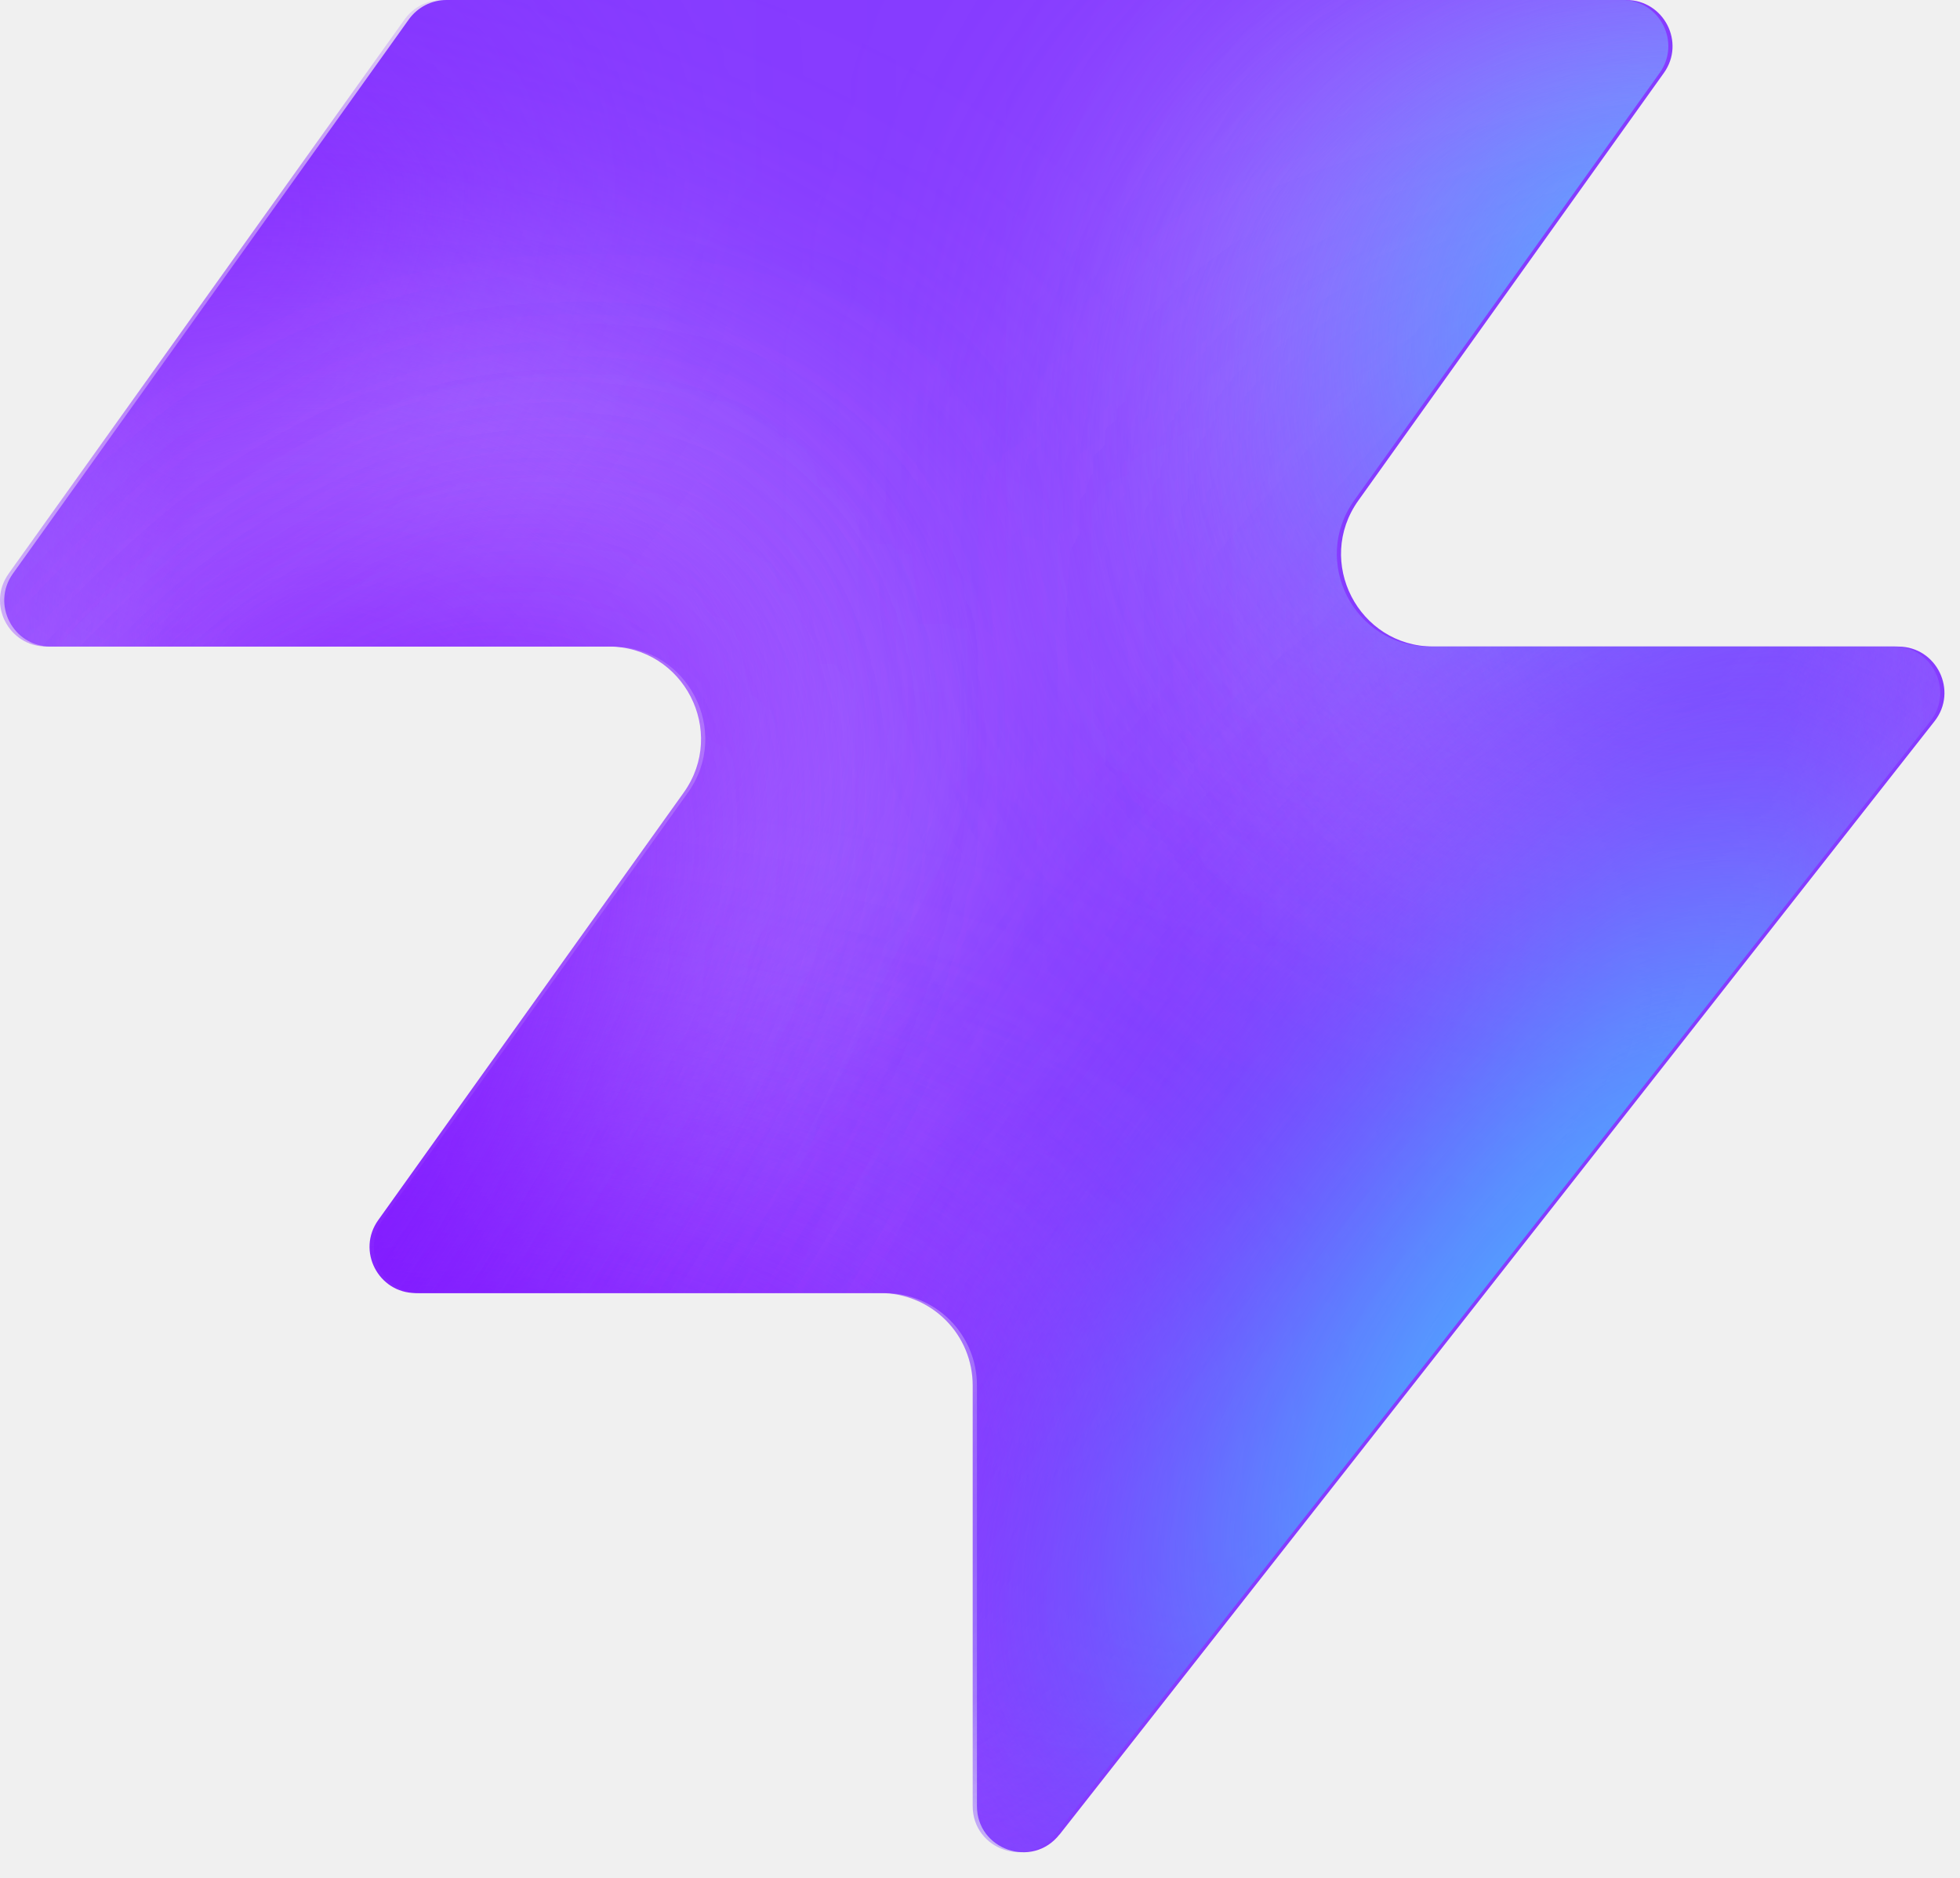
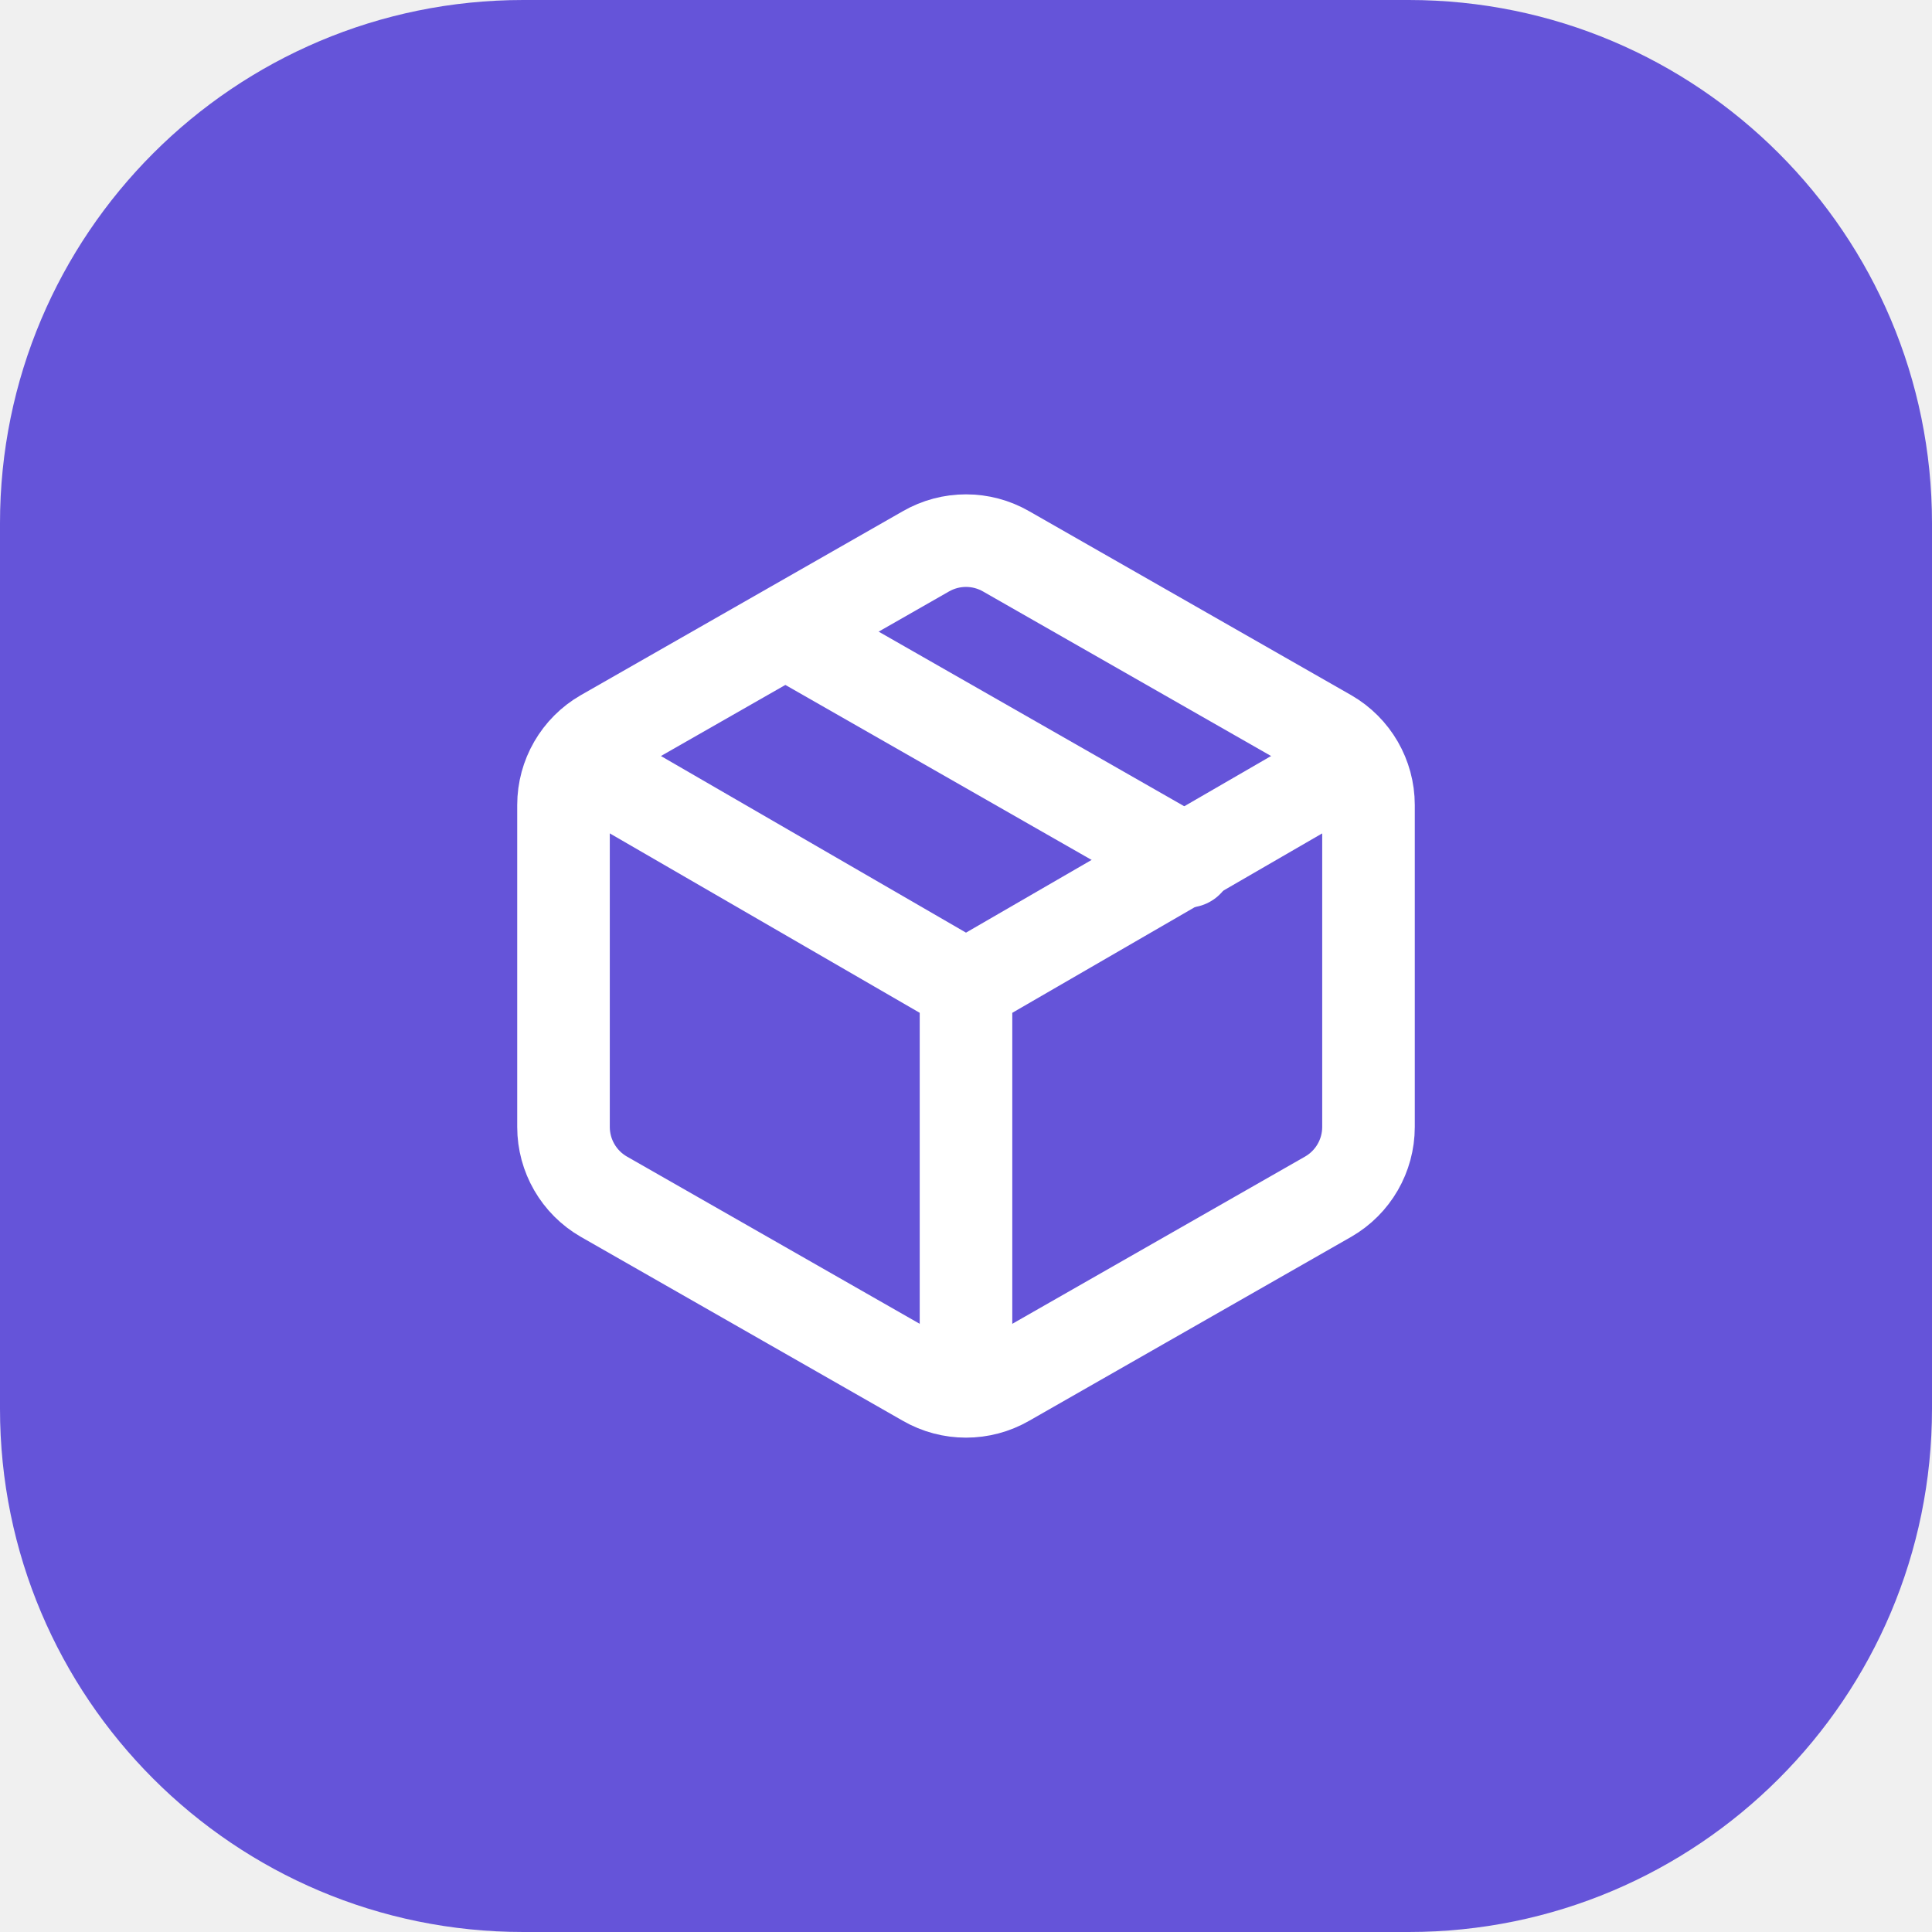
- <svg xmlns="http://www.w3.org/2000/svg" width="48" height="46" fill="none" viewBox="0 0 48 46">
-   <path fill="#863bff" d="M25.946 44.938c-.664.845-2.021.375-2.021-.698V33.937a2.26 2.26 0 0 0-2.262-2.262H10.287c-.92 0-1.456-1.04-.92-1.788l7.48-10.471c1.07-1.497 0-3.578-1.842-3.578H1.237c-.92 0-1.456-1.04-.92-1.788L10.013.474c.214-.297.556-.474.92-.474h28.894c.92 0 1.456 1.04.92 1.788l-7.48 10.471c-1.07 1.498 0 3.579 1.842 3.579h11.377c.943 0 1.473 1.088.89 1.83L25.947 44.94z" style="fill:#863bff;fill:color(display-p3 .525 .23 1);fill-opacity:1" />
-   <mask id="a" width="48" height="46" x="0" y="0" maskUnits="userSpaceOnUse" style="mask-type:alpha">
-     <path fill="#000" d="M25.842 44.938c-.664.844-2.021.375-2.021-.698V33.937a2.26 2.26 0 0 0-2.262-2.262H10.183c-.92 0-1.456-1.04-.92-1.788l7.48-10.471c1.07-1.498 0-3.579-1.842-3.579H1.133c-.92 0-1.456-1.04-.92-1.787L9.91.473c.214-.297.556-.474.92-.474h28.894c.92 0 1.456 1.04.92 1.788l-7.48 10.471c-1.07 1.498 0 3.578 1.842 3.578h11.377c.943 0 1.473 1.088.89 1.832L25.843 44.94z" style="fill:#000;fill-opacity:1" />
-   </mask>
-   <g mask="url(#a)">
-     <g filter="url(#b)">
-       <ellipse cx="5.508" cy="14.704" fill="#ede6ff" rx="5.508" ry="14.704" style="fill:#ede6ff;fill:color(display-p3 .927 .903 1);fill-opacity:1" transform="matrix(.00324 1 1 -.00324 -4.47 31.516)" />
-     </g>
-     <g filter="url(#c)">
-       <ellipse cx="10.399" cy="29.851" fill="#ede6ff" rx="10.399" ry="29.851" style="fill:#ede6ff;fill:color(display-p3 .927 .903 1);fill-opacity:1" transform="matrix(.00324 1 1 -.00324 -39.328 7.883)" />
-     </g>
-     <g filter="url(#d)">
-       <ellipse cx="5.508" cy="30.487" fill="#7e14ff" rx="5.508" ry="30.487" style="fill:#7e14ff;fill:color(display-p3 .492 .077 1);fill-opacity:1" transform="rotate(89.814 -25.913 -14.639)scale(1 -1)" />
-     </g>
-     <g filter="url(#e)">
-       <ellipse cx="5.508" cy="30.599" fill="#7e14ff" rx="5.508" ry="30.599" style="fill:#7e14ff;fill:color(display-p3 .492 .077 1);fill-opacity:1" transform="rotate(89.814 -32.644 -3.334)scale(1 -1)" />
-     </g>
-     <g filter="url(#f)">
-       <ellipse cx="5.508" cy="30.599" fill="#7e14ff" rx="5.508" ry="30.599" style="fill:#7e14ff;fill:color(display-p3 .492 .077 1);fill-opacity:1" transform="matrix(.00324 1 1 -.00324 -34.34 30.47)" />
-     </g>
-     <g filter="url(#g)">
-       <ellipse cx="14.072" cy="22.078" fill="#ede6ff" rx="14.072" ry="22.078" style="fill:#ede6ff;fill:color(display-p3 .927 .903 1);fill-opacity:1" transform="rotate(93.35 24.506 48.493)scale(-1 1)" />
-     </g>
-     <g filter="url(#h)">
-       <ellipse cx="3.47" cy="21.501" fill="#7e14ff" rx="3.47" ry="21.501" style="fill:#7e14ff;fill:color(display-p3 .492 .077 1);fill-opacity:1" transform="rotate(89.009 28.708 47.59)scale(-1 1)" />
-     </g>
-     <g filter="url(#i)">
-       <ellipse cx="3.47" cy="21.501" fill="#7e14ff" rx="3.47" ry="21.501" style="fill:#7e14ff;fill:color(display-p3 .492 .077 1);fill-opacity:1" transform="rotate(89.009 28.708 47.59)scale(-1 1)" />
-     </g>
-     <g filter="url(#j)">
-       <ellipse cx=".387" cy="8.972" fill="#7e14ff" rx="4.407" ry="29.108" style="fill:#7e14ff;fill:color(display-p3 .492 .077 1);fill-opacity:1" transform="rotate(39.51 .387 8.972)" />
-     </g>
-     <g filter="url(#k)">
-       <ellipse cx="47.523" cy="-6.092" fill="#7e14ff" rx="4.407" ry="29.108" style="fill:#7e14ff;fill:color(display-p3 .492 .077 1);fill-opacity:1" transform="rotate(37.892 47.523 -6.092)" />
-     </g>
-     <g filter="url(#l)">
-       <ellipse cx="41.412" cy="6.333" fill="#47bfff" rx="5.971" ry="9.665" style="fill:#47bfff;fill:color(display-p3 .28 .748 1);fill-opacity:1" transform="rotate(37.892 41.412 6.333)" />
-     </g>
-     <g filter="url(#m)">
-       <ellipse cx="-1.879" cy="38.332" fill="#7e14ff" rx="4.407" ry="29.108" style="fill:#7e14ff;fill:color(display-p3 .492 .077 1);fill-opacity:1" transform="rotate(37.892 -1.88 38.332)" />
-     </g>
-     <g filter="url(#n)">
-       <ellipse cx="-1.879" cy="38.332" fill="#7e14ff" rx="4.407" ry="29.108" style="fill:#7e14ff;fill:color(display-p3 .492 .077 1);fill-opacity:1" transform="rotate(37.892 -1.88 38.332)" />
-     </g>
-     <g filter="url(#o)">
-       <ellipse cx="35.651" cy="29.907" fill="#7e14ff" rx="4.407" ry="29.108" style="fill:#7e14ff;fill:color(display-p3 .492 .077 1);fill-opacity:1" transform="rotate(37.892 35.651 29.907)" />
-     </g>
-     <g filter="url(#p)">
-       <ellipse cx="38.418" cy="32.4" fill="#47bfff" rx="5.971" ry="15.297" style="fill:#47bfff;fill:color(display-p3 .28 .748 1);fill-opacity:1" transform="rotate(37.892 38.418 32.4)" />
-     </g>
+ <svg xmlns="http://www.w3.org/2000/svg" viewBox="0 0 48 48" width="48" height="48">
+   <rect width="48" height="48" rx="13" fill="#6554d9" />
+   <g transform="translate(11, 11)" stroke="#ffffff" stroke-width="2.3" stroke-linecap="round" stroke-linejoin="round" fill="none">
+     <path d="M18.5 10.4 8.7 4.8" />
+     <path d="M23 17V9a2 2 0 0 0-1-1.73l-8-4.57a2 2 0 0 0-2 0l-8 4.57A2 2 0 0 0 3 9v8a2 2 0 0 0 1 1.73l8 4.57a2 2 0 0 0 2 0l8-4.57A2 2 0 0 0 23 17z" />
+     <polyline points="3.5 8 13 13.5 22.5 8" />
+     <line x1="13" y1="23.5" x2="13" y2="13.5" />
  </g>
-   <defs>
-     <filter id="b" width="60.045" height="41.654" x="-19.77" y="16.149" color-interpolation-filters="sRGB" filterUnits="userSpaceOnUse">
-       <feFlood flood-opacity="0" result="BackgroundImageFix" />
-       <feBlend in="SourceGraphic" in2="BackgroundImageFix" result="shape" />
-       <feGaussianBlur result="effect1_foregroundBlur_2002_17158" stdDeviation="7.659" />
-     </filter>
-     <filter id="c" width="90.34" height="51.437" x="-54.613" y="-7.533" color-interpolation-filters="sRGB" filterUnits="userSpaceOnUse">
-       <feFlood flood-opacity="0" result="BackgroundImageFix" />
-       <feBlend in="SourceGraphic" in2="BackgroundImageFix" result="shape" />
-       <feGaussianBlur result="effect1_foregroundBlur_2002_17158" stdDeviation="7.659" />
-     </filter>
-     <filter id="d" width="79.355" height="29.4" x="-49.64" y="2.03" color-interpolation-filters="sRGB" filterUnits="userSpaceOnUse">
-       <feFlood flood-opacity="0" result="BackgroundImageFix" />
-       <feBlend in="SourceGraphic" in2="BackgroundImageFix" result="shape" />
-       <feGaussianBlur result="effect1_foregroundBlur_2002_17158" stdDeviation="4.596" />
-     </filter>
-     <filter id="e" width="79.579" height="29.4" x="-45.045" y="20.029" color-interpolation-filters="sRGB" filterUnits="userSpaceOnUse">
-       <feFlood flood-opacity="0" result="BackgroundImageFix" />
-       <feBlend in="SourceGraphic" in2="BackgroundImageFix" result="shape" />
-       <feGaussianBlur result="effect1_foregroundBlur_2002_17158" stdDeviation="4.596" />
-     </filter>
-     <filter id="f" width="79.579" height="29.4" x="-43.513" y="21.178" color-interpolation-filters="sRGB" filterUnits="userSpaceOnUse">
-       <feFlood flood-opacity="0" result="BackgroundImageFix" />
-       <feBlend in="SourceGraphic" in2="BackgroundImageFix" result="shape" />
-       <feGaussianBlur result="effect1_foregroundBlur_2002_17158" stdDeviation="4.596" />
-     </filter>
-     <filter id="g" width="74.749" height="58.852" x="15.756" y="-17.901" color-interpolation-filters="sRGB" filterUnits="userSpaceOnUse">
-       <feFlood flood-opacity="0" result="BackgroundImageFix" />
-       <feBlend in="SourceGraphic" in2="BackgroundImageFix" result="shape" />
-       <feGaussianBlur result="effect1_foregroundBlur_2002_17158" stdDeviation="7.659" />
-     </filter>
-     <filter id="h" width="61.377" height="25.362" x="23.548" y="2.284" color-interpolation-filters="sRGB" filterUnits="userSpaceOnUse">
-       <feFlood flood-opacity="0" result="BackgroundImageFix" />
-       <feBlend in="SourceGraphic" in2="BackgroundImageFix" result="shape" />
-       <feGaussianBlur result="effect1_foregroundBlur_2002_17158" stdDeviation="4.596" />
-     </filter>
-     <filter id="i" width="61.377" height="25.362" x="23.548" y="2.284" color-interpolation-filters="sRGB" filterUnits="userSpaceOnUse">
-       <feFlood flood-opacity="0" result="BackgroundImageFix" />
-       <feBlend in="SourceGraphic" in2="BackgroundImageFix" result="shape" />
-       <feGaussianBlur result="effect1_foregroundBlur_2002_17158" stdDeviation="4.596" />
-     </filter>
-     <filter id="j" width="56.045" height="63.649" x="-27.636" y="-22.853" color-interpolation-filters="sRGB" filterUnits="userSpaceOnUse">
-       <feFlood flood-opacity="0" result="BackgroundImageFix" />
-       <feBlend in="SourceGraphic" in2="BackgroundImageFix" result="shape" />
-       <feGaussianBlur result="effect1_foregroundBlur_2002_17158" stdDeviation="4.596" />
-     </filter>
-     <filter id="k" width="54.814" height="64.646" x="20.116" y="-38.415" color-interpolation-filters="sRGB" filterUnits="userSpaceOnUse">
-       <feFlood flood-opacity="0" result="BackgroundImageFix" />
-       <feBlend in="SourceGraphic" in2="BackgroundImageFix" result="shape" />
-       <feGaussianBlur result="effect1_foregroundBlur_2002_17158" stdDeviation="4.596" />
-     </filter>
-     <filter id="l" width="33.541" height="35.313" x="24.641" y="-11.323" color-interpolation-filters="sRGB" filterUnits="userSpaceOnUse">
-       <feFlood flood-opacity="0" result="BackgroundImageFix" />
-       <feBlend in="SourceGraphic" in2="BackgroundImageFix" result="shape" />
-       <feGaussianBlur result="effect1_foregroundBlur_2002_17158" stdDeviation="4.596" />
-     </filter>
-     <filter id="m" width="54.814" height="64.646" x="-29.286" y="6.009" color-interpolation-filters="sRGB" filterUnits="userSpaceOnUse">
-       <feFlood flood-opacity="0" result="BackgroundImageFix" />
-       <feBlend in="SourceGraphic" in2="BackgroundImageFix" result="shape" />
-       <feGaussianBlur result="effect1_foregroundBlur_2002_17158" stdDeviation="4.596" />
-     </filter>
-     <filter id="n" width="54.814" height="64.646" x="-29.286" y="6.009" color-interpolation-filters="sRGB" filterUnits="userSpaceOnUse">
-       <feFlood flood-opacity="0" result="BackgroundImageFix" />
-       <feBlend in="SourceGraphic" in2="BackgroundImageFix" result="shape" />
-       <feGaussianBlur result="effect1_foregroundBlur_2002_17158" stdDeviation="4.596" />
-     </filter>
-     <filter id="o" width="54.814" height="64.646" x="8.244" y="-2.416" color-interpolation-filters="sRGB" filterUnits="userSpaceOnUse">
-       <feFlood flood-opacity="0" result="BackgroundImageFix" />
-       <feBlend in="SourceGraphic" in2="BackgroundImageFix" result="shape" />
-       <feGaussianBlur result="effect1_foregroundBlur_2002_17158" stdDeviation="4.596" />
-     </filter>
-     <filter id="p" width="39.409" height="43.623" x="18.713" y="10.588" color-interpolation-filters="sRGB" filterUnits="userSpaceOnUse">
-       <feFlood flood-opacity="0" result="BackgroundImageFix" />
-       <feBlend in="SourceGraphic" in2="BackgroundImageFix" result="shape" />
-       <feGaussianBlur result="effect1_foregroundBlur_2002_17158" stdDeviation="4.596" />
-     </filter>
-   </defs>
</svg>
